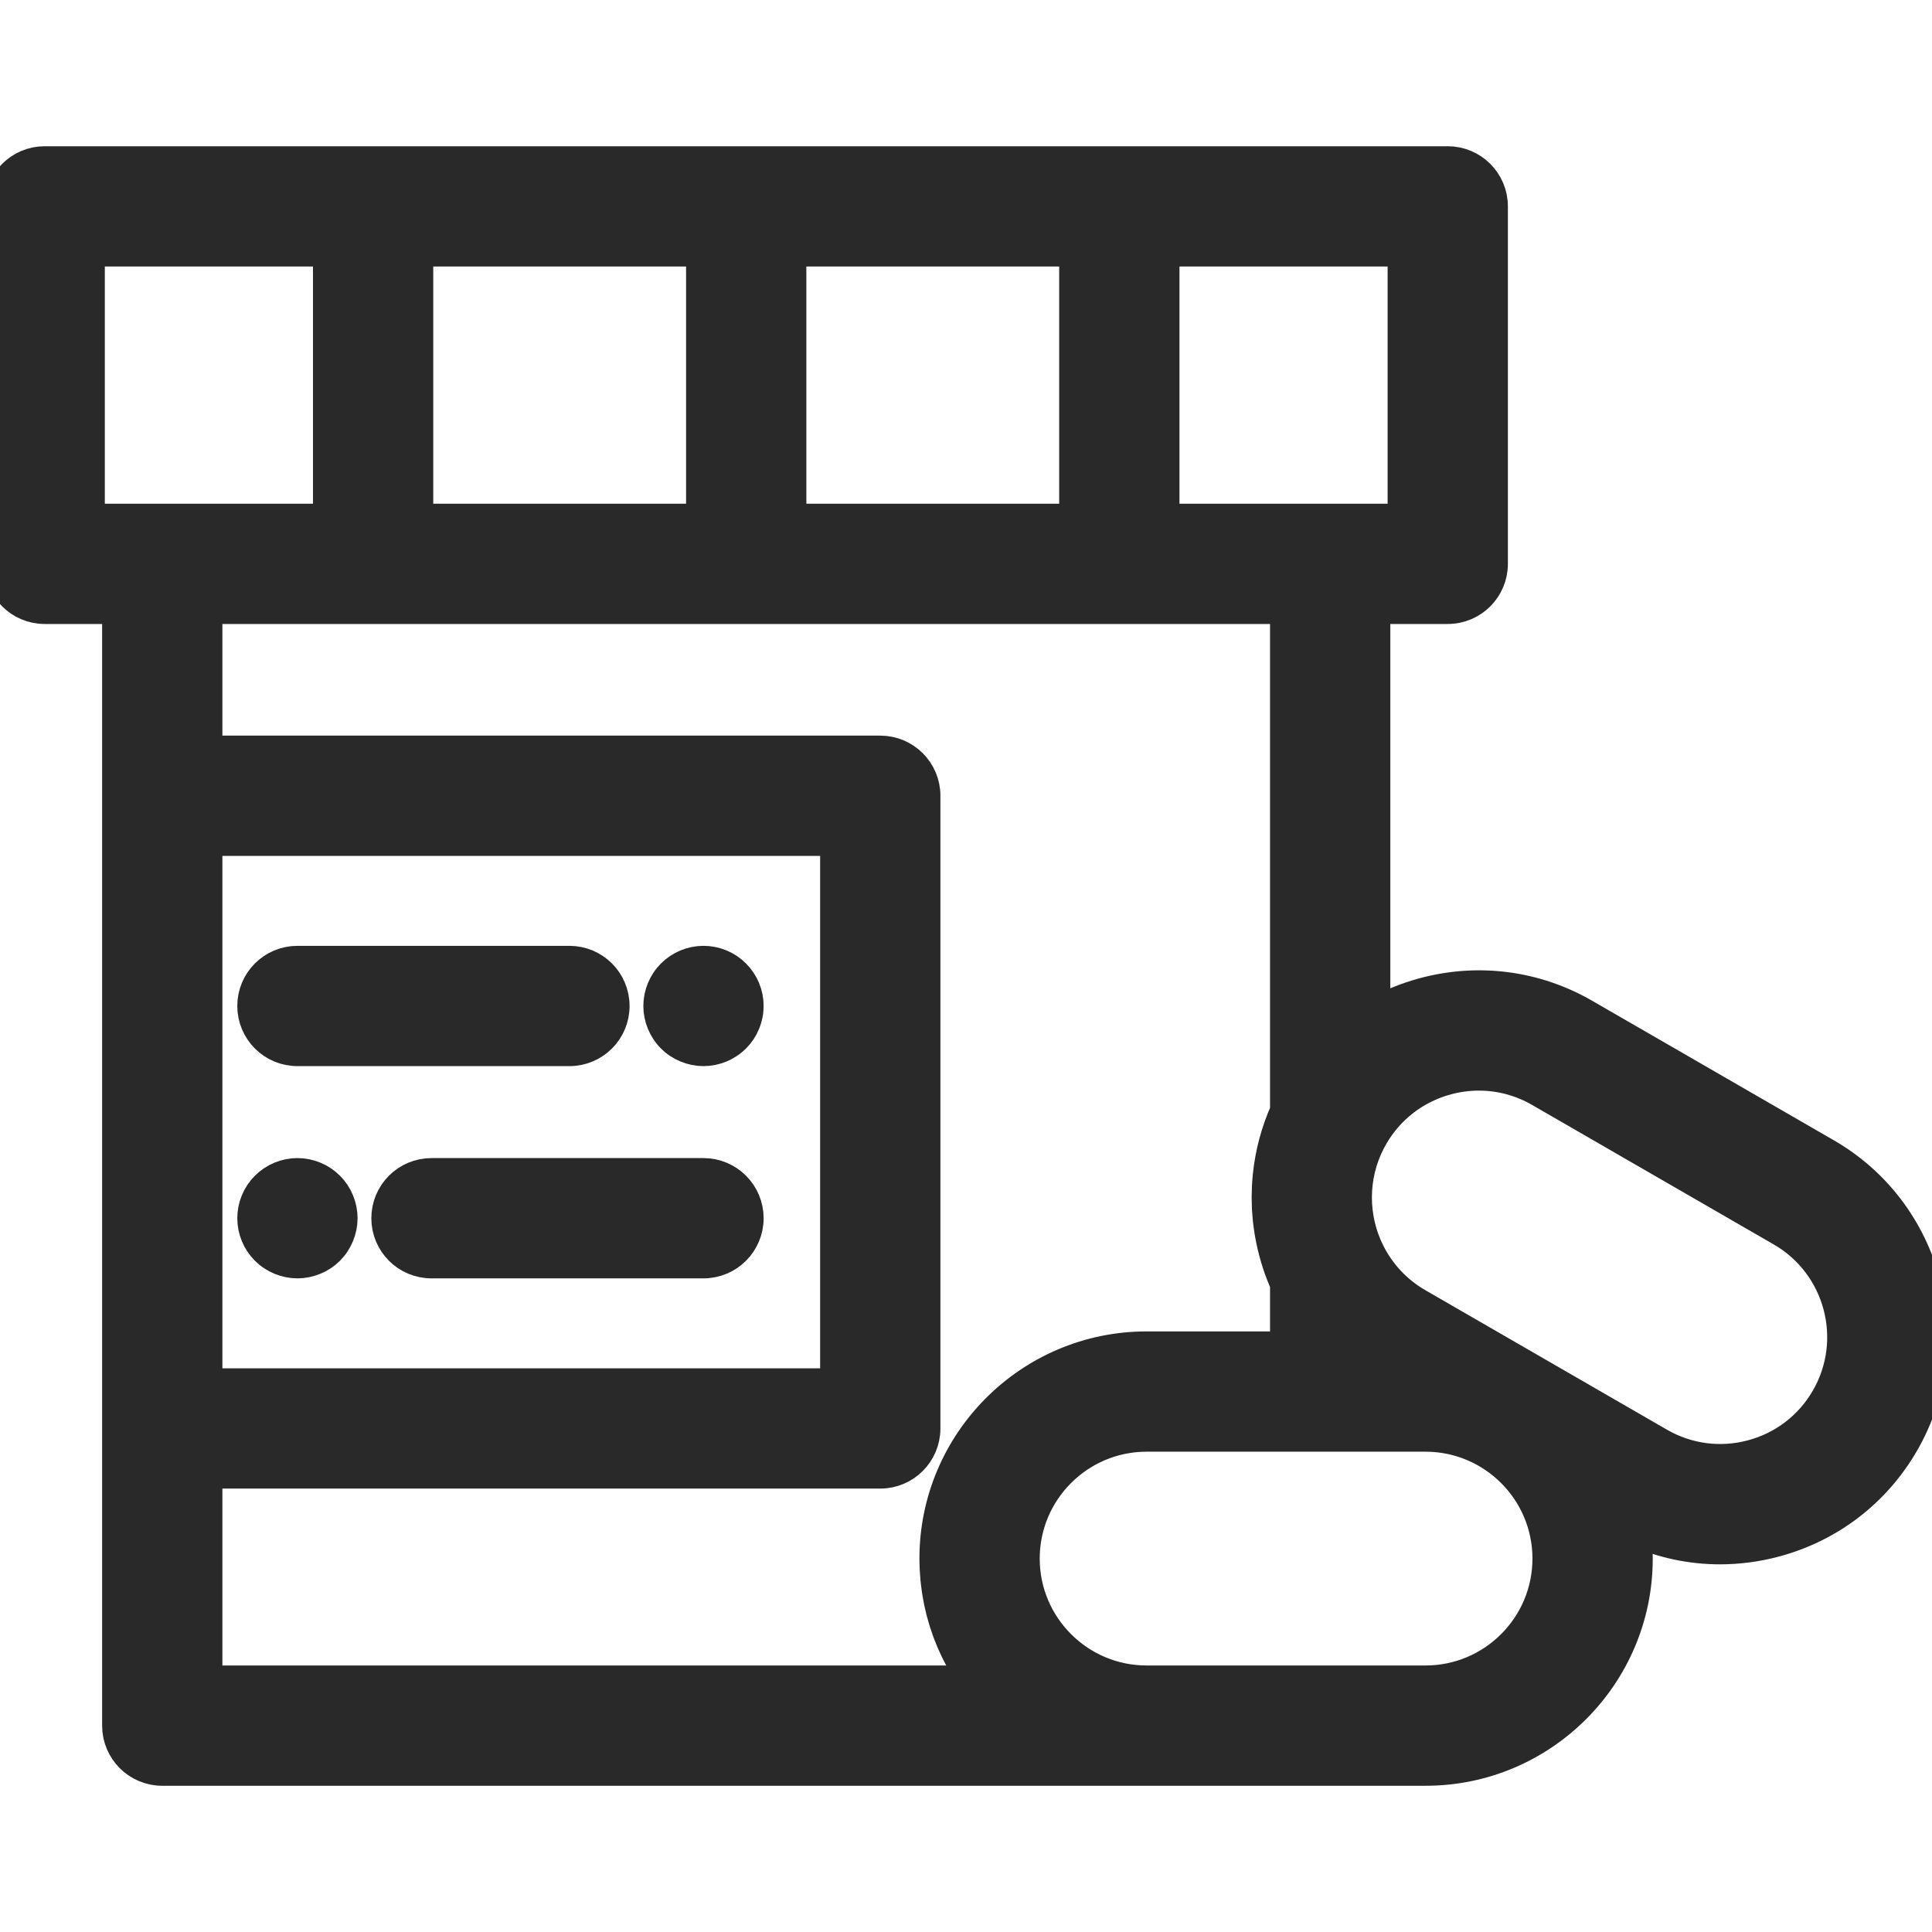
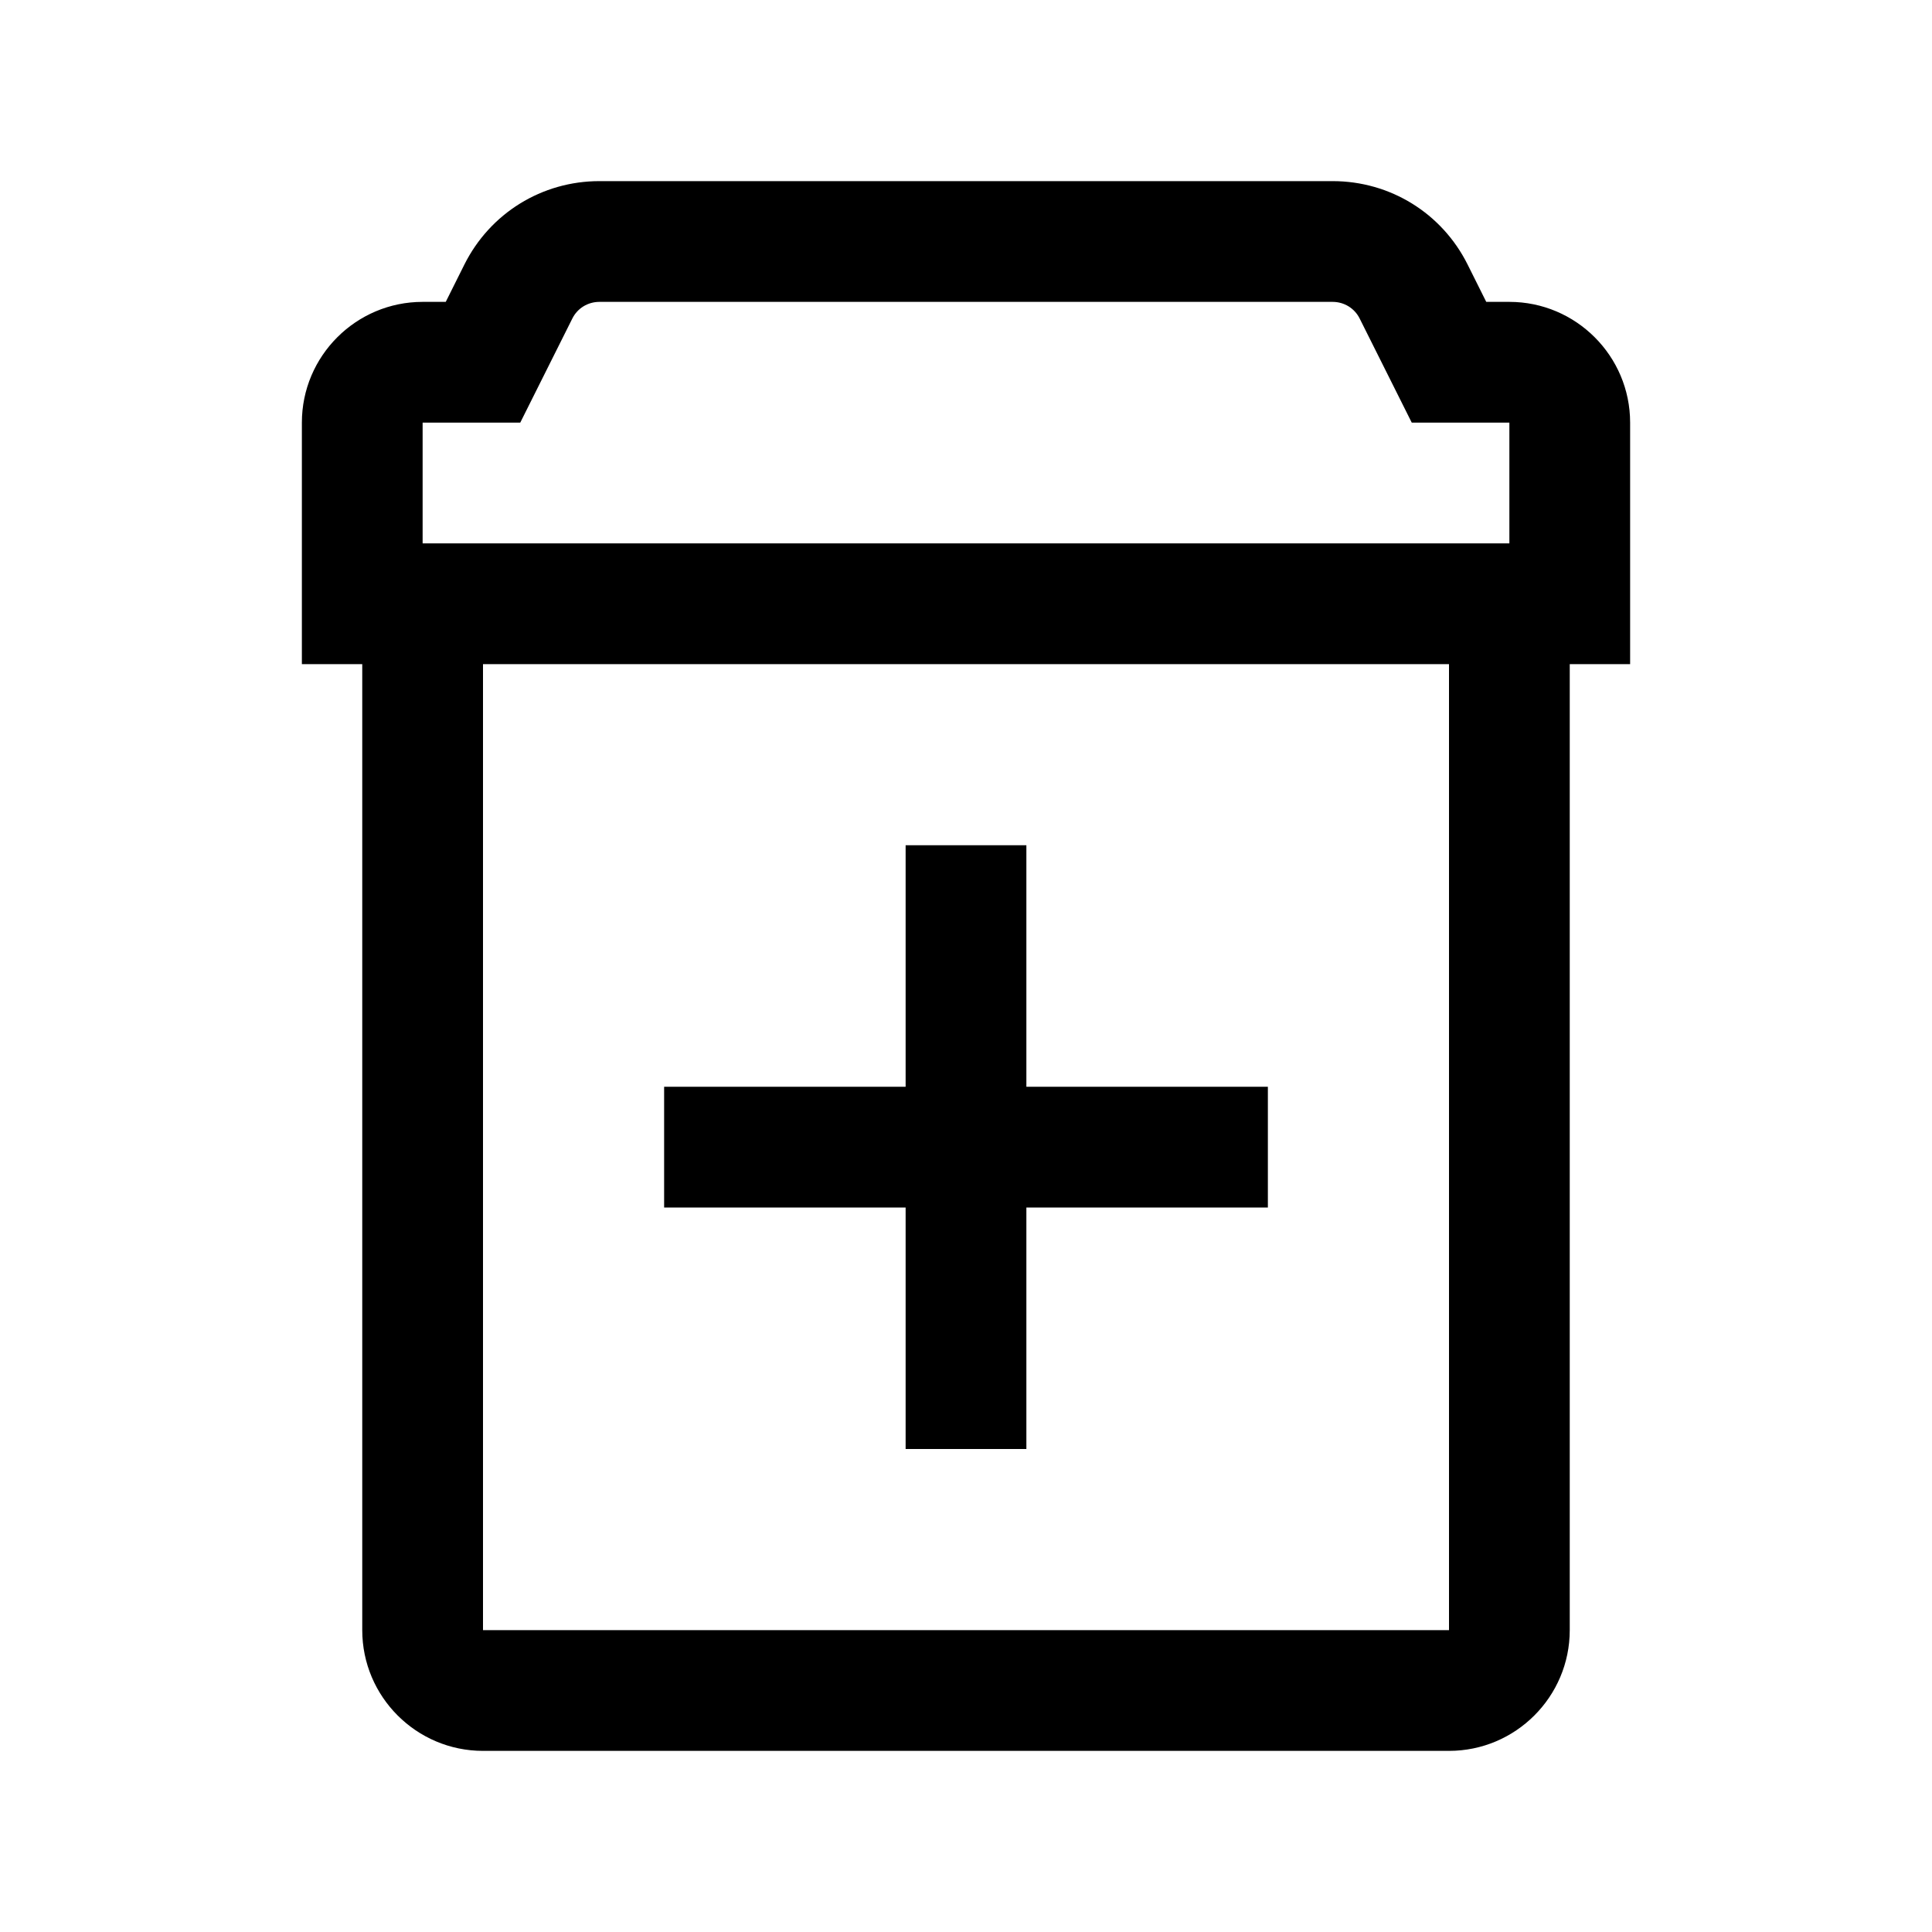
- <svg xmlns="http://www.w3.org/2000/svg" fill="#292929" height="800px" width="800px" version="1.1" id="Layer_1" viewBox="0 0 511.999 511.999" xml:space="preserve">
-   <g id="SVGRepo_bgCarrier" stroke-width="0" />
-   <g id="SVGRepo_tracerCarrier" stroke-linecap="round" stroke-linejoin="round" stroke="#292929" stroke-width="8.192">
-     <g>
-       <g>
-         <path d="M150.906,254.753H78.821c-6.54,0-11.842,5.302-11.842,11.842s5.301,11.842,11.842,11.842h72.085 c6.54,0,11.842-5.302,11.842-11.842S157.446,254.753,150.906,254.753z" />
-       </g>
-     </g>
-     <g>
-       <g>
-         <path d="M198.045,264.277c-0.154-0.758-0.379-1.492-0.675-2.214c-0.296-0.711-0.663-1.397-1.089-2.037 c-0.438-0.651-0.935-1.255-1.48-1.8c-0.545-0.545-1.149-1.042-1.8-1.48c-0.639-0.426-1.326-0.793-2.037-1.089 c-0.722-0.296-1.468-0.521-2.214-0.675c-1.528-0.308-3.103-0.308-4.63,0c-0.758,0.154-1.504,0.379-2.214,0.675 c-0.722,0.296-1.409,0.663-2.049,1.089c-0.651,0.438-1.255,0.935-1.8,1.48c-0.545,0.545-1.042,1.149-1.468,1.8 c-0.426,0.639-0.793,1.326-1.089,2.037c-0.296,0.722-0.521,1.456-0.675,2.214c-0.154,0.77-0.237,1.539-0.237,2.321 c0,0.77,0.083,1.551,0.237,2.309c0.154,0.758,0.379,1.504,0.675,2.214c0.296,0.722,0.663,1.409,1.089,2.049 c0.426,0.651,0.924,1.255,1.468,1.8c0.545,0.545,1.149,1.042,1.8,1.468c0.639,0.426,1.326,0.793,2.049,1.089 c0.711,0.296,1.457,0.521,2.214,0.675c0.758,0.154,1.539,0.237,2.309,0.237s1.551-0.083,2.321-0.237 c0.746-0.154,1.492-0.379,2.214-0.675c0.711-0.296,1.397-0.663,2.037-1.089c0.651-0.426,1.255-0.924,1.8-1.468 c0.545-0.545,1.042-1.149,1.48-1.8c0.426-0.639,0.793-1.326,1.089-2.049c0.296-0.711,0.521-1.456,0.675-2.214 s0.225-1.539,0.225-2.309C198.27,265.816,198.199,265.047,198.045,264.277z" />
-       </g>
-     </g>
-     <g>
-       <g>
-         <path d="M186.431,311h-72.085c-6.54,0-11.842,5.301-11.842,11.842c0,6.54,5.301,11.842,11.842,11.842h72.085 c6.54,0,11.842-5.302,11.842-11.842C198.272,316.302,192.971,311,186.431,311z" />
-       </g>
-     </g>
-     <g>
-       <g>
-         <path d="M87.196,314.473c-0.545-0.545-1.149-1.042-1.8-1.48c-0.639-0.426-1.326-0.793-2.049-1.089 c-0.711-0.296-1.457-0.521-2.214-0.675c-1.528-0.308-3.102-0.308-4.63,0c-0.746,0.154-1.492,0.379-2.214,0.675 c-0.711,0.296-1.397,0.663-2.037,1.089c-0.651,0.438-1.255,0.935-1.8,1.48c-0.545,0.545-1.042,1.149-1.48,1.8 c-0.426,0.639-0.793,1.326-1.089,2.037c-0.296,0.722-0.521,1.456-0.675,2.214c-0.142,0.77-0.225,1.539-0.225,2.321 c0,0.77,0.083,1.551,0.225,2.309c0.154,0.758,0.379,1.504,0.675,2.214s0.663,1.409,1.089,2.049c0.438,0.651,0.935,1.255,1.48,1.8 c0.545,0.545,1.149,1.042,1.8,1.468c0.639,0.426,1.326,0.793,2.037,1.089c0.722,0.296,1.468,0.521,2.214,0.675 c0.77,0.154,1.551,0.237,2.321,0.237s1.551-0.083,2.309-0.237s1.504-0.379,2.214-0.675c0.722-0.296,1.409-0.663,2.049-1.089 c0.651-0.426,1.255-0.924,1.8-1.468c0.545-0.545,1.042-1.149,1.468-1.8c0.426-0.639,0.793-1.338,1.089-2.049 c0.296-0.711,0.521-1.456,0.675-2.214c0.154-0.758,0.237-1.539,0.237-2.309C90.665,319.719,89.398,316.676,87.196,314.473z" />
-       </g>
-     </g>
-     <g>
-       <g>
-         <path d="M483.958,305.745l-64.024-36.964c-12.978-7.493-28.098-9.484-42.575-5.605c-4.6,1.233-8.958,3.016-13.007,5.285V161.267 h19.316c6.54,0,11.842-5.302,11.842-11.842V54.693c0-6.54-5.302-11.842-11.842-11.842H11.842C5.302,42.851,0,48.152,0,54.693 v94.733c0,6.54,5.302,11.842,11.842,11.842h19.316v49.619v167.665v78.756c0,6.54,5.302,11.842,11.842,11.842H303.86h73.928 c30.937,0,56.107-25.169,56.107-56.107c0-2.486-0.18-4.93-0.494-7.33c7.123,3.136,14.723,4.756,22.411,4.756 c4.873,0,9.78-0.641,14.613-1.936c14.476-3.878,26.575-13.163,34.068-26.141C519.962,355.597,510.75,321.215,483.958,305.745z M308.474,66.534h63.353v71.05H352.51h-44.036V66.534z M209.596,66.534h75.194v71.05h-75.194V66.534z M110.719,66.534h75.194 v71.05h-75.194V66.534z M23.683,137.584v-71.05h63.353v71.05H42.999H23.683z M54.841,222.727h166.597v143.982H54.841V222.727z M247.82,415.661c0.012,0.268,0.032,0.533,0.047,0.799c0.037,0.615,0.083,1.227,0.14,1.837c0.027,0.287,0.055,0.574,0.085,0.86 c0.071,0.648,0.154,1.292,0.246,1.933c0.031,0.21,0.056,0.42,0.088,0.63c0.13,0.84,0.279,1.672,0.448,2.499 c0.038,0.187,0.083,0.372,0.123,0.558c0.137,0.644,0.285,1.285,0.444,1.921c0.069,0.271,0.14,0.541,0.212,0.811 c0.153,0.572,0.315,1.14,0.486,1.706c0.076,0.252,0.15,0.506,0.23,0.757c0.232,0.729,0.476,1.454,0.737,2.171 c0.024,0.065,0.044,0.131,0.068,0.195c0.287,0.778,0.593,1.547,0.912,2.309c0.096,0.23,0.199,0.456,0.298,0.684 c0.236,0.542,0.478,1.08,0.731,1.613c0.12,0.252,0.239,0.503,0.362,0.753c0.268,0.545,0.546,1.085,0.83,1.619 c0.105,0.198,0.207,0.399,0.315,0.596c0.392,0.716,0.798,1.423,1.221,2.121c0.086,0.142,0.178,0.281,0.265,0.423 c0.346,0.559,0.7,1.112,1.065,1.658c0.15,0.225,0.304,0.446,0.457,0.669c0.156,0.227,0.307,0.458,0.467,0.683H54.841v-55.072 H233.28c6.54,0,11.842-5.301,11.842-11.842V210.886c0-6.54-5.301-11.842-11.842-11.842H54.841v-37.777h285.828v133.179 c-2.465,5.496-3.957,11.227-4.563,16.983c-0.006,0.051-0.009,0.102-0.015,0.153c-0.091,0.892-0.161,1.784-0.21,2.677 c-0.006,0.112-0.012,0.224-0.017,0.336c-0.039,0.819-0.06,1.639-0.064,2.457c-0.001,0.185-0.001,0.368-0.001,0.553 c0.005,0.733,0.024,1.465,0.057,2.197c0.012,0.263,0.021,0.526,0.037,0.787c0.038,0.636,0.09,1.269,0.149,1.903 c0.032,0.348,0.06,0.695,0.099,1.042c0.058,0.521,0.131,1.041,0.204,1.56c0.062,0.446,0.12,0.894,0.193,1.339 c0.059,0.359,0.131,0.715,0.198,1.073c0.728,3.972,1.885,7.881,3.474,11.656c0.066,0.159,0.13,0.32,0.198,0.478 c0.09,0.208,0.167,0.42,0.26,0.628v16.666H303.86c-30.937,0-56.107,25.169-56.107,56.107 C247.754,413.919,247.78,414.792,247.82,415.661z M377.789,445.465H303.86c-17.878,0-32.423-14.545-32.423-32.424 s14.545-32.424,32.423-32.424h48.65h25.278c17.878,0,32.424,14.545,32.424,32.424S395.667,445.465,377.789,445.465z M483.984,370.547c-4.331,7.5-11.323,12.866-19.688,15.107c-8.365,2.24-17.104,1.091-24.603-3.239l-64.024-36.964 c-5.702-3.292-10.02-8.069-12.762-13.561c-0.165-0.329-0.32-0.661-0.472-0.995c-0.096-0.21-0.195-0.417-0.287-0.628 c-0.223-0.515-0.433-1.035-0.629-1.558c-0.068-0.182-0.127-0.369-0.192-0.553c-0.133-0.375-0.262-0.752-0.379-1.131 c-0.069-0.221-0.131-0.444-0.195-0.667c-0.104-0.36-0.202-0.721-0.294-1.085c-0.052-0.207-0.103-0.414-0.152-0.623 c-0.098-0.429-0.188-0.86-0.269-1.291c-0.026-0.137-0.056-0.275-0.079-0.412c-0.212-1.216-0.358-2.441-0.43-3.669 c-0.001-0.023-0.002-0.045-0.004-0.068c-0.034-0.6-0.052-1.201-0.053-1.802c0-0.04,0-0.082,0-0.122 c0.004-2.516,0.298-5.031,0.886-7.49c0.005-0.018,0.009-0.036,0.013-0.053c0.136-0.564,0.289-1.124,0.456-1.682 c0.028-0.094,0.057-0.187,0.085-0.281c0.15-0.489,0.315-0.975,0.49-1.457c0.041-0.115,0.082-0.231,0.124-0.346 c0.186-0.497,0.387-0.99,0.599-1.479c0.034-0.078,0.064-0.157,0.098-0.234c0.255-0.576,0.525-1.145,0.815-1.708 c0.001-0.002,0.002-0.005,0.004-0.007c0.242-0.469,0.493-0.934,0.759-1.395c4.331-7.5,11.323-12.866,19.688-15.108 c2.793-0.748,5.628-1.119,8.444-1.119c5.619,0,11.163,1.474,16.159,4.358l64.024,36.964 C487.599,335.195,492.923,355.064,483.984,370.547z" />
-       </g>
-     </g>
-   </g>
-   <g id="SVGRepo_iconCarrier">
-     <g>
-       <g>
-         <path d="M150.906,254.753H78.821c-6.54,0-11.842,5.302-11.842,11.842s5.301,11.842,11.842,11.842h72.085 c6.54,0,11.842-5.302,11.842-11.842S157.446,254.753,150.906,254.753z" />
-       </g>
-     </g>
-     <g>
-       <g>
-         <path d="M198.045,264.277c-0.154-0.758-0.379-1.492-0.675-2.214c-0.296-0.711-0.663-1.397-1.089-2.037 c-0.438-0.651-0.935-1.255-1.48-1.8c-0.545-0.545-1.149-1.042-1.8-1.48c-0.639-0.426-1.326-0.793-2.037-1.089 c-0.722-0.296-1.468-0.521-2.214-0.675c-1.528-0.308-3.103-0.308-4.63,0c-0.758,0.154-1.504,0.379-2.214,0.675 c-0.722,0.296-1.409,0.663-2.049,1.089c-0.651,0.438-1.255,0.935-1.8,1.48c-0.545,0.545-1.042,1.149-1.468,1.8 c-0.426,0.639-0.793,1.326-1.089,2.037c-0.296,0.722-0.521,1.456-0.675,2.214c-0.154,0.77-0.237,1.539-0.237,2.321 c0,0.77,0.083,1.551,0.237,2.309c0.154,0.758,0.379,1.504,0.675,2.214c0.296,0.722,0.663,1.409,1.089,2.049 c0.426,0.651,0.924,1.255,1.468,1.8c0.545,0.545,1.149,1.042,1.8,1.468c0.639,0.426,1.326,0.793,2.049,1.089 c0.711,0.296,1.457,0.521,2.214,0.675c0.758,0.154,1.539,0.237,2.309,0.237s1.551-0.083,2.321-0.237 c0.746-0.154,1.492-0.379,2.214-0.675c0.711-0.296,1.397-0.663,2.037-1.089c0.651-0.426,1.255-0.924,1.8-1.468 c0.545-0.545,1.042-1.149,1.48-1.8c0.426-0.639,0.793-1.326,1.089-2.049c0.296-0.711,0.521-1.456,0.675-2.214 s0.225-1.539,0.225-2.309C198.27,265.816,198.199,265.047,198.045,264.277z" />
-       </g>
-     </g>
-     <g>
-       <g>
-         <path d="M186.431,311h-72.085c-6.54,0-11.842,5.301-11.842,11.842c0,6.54,5.301,11.842,11.842,11.842h72.085 c6.54,0,11.842-5.302,11.842-11.842C198.272,316.302,192.971,311,186.431,311z" />
-       </g>
-     </g>
-     <g>
-       <g>
-         <path d="M87.196,314.473c-0.545-0.545-1.149-1.042-1.8-1.48c-0.639-0.426-1.326-0.793-2.049-1.089 c-0.711-0.296-1.457-0.521-2.214-0.675c-1.528-0.308-3.102-0.308-4.63,0c-0.746,0.154-1.492,0.379-2.214,0.675 c-0.711,0.296-1.397,0.663-2.037,1.089c-0.651,0.438-1.255,0.935-1.8,1.48c-0.545,0.545-1.042,1.149-1.48,1.8 c-0.426,0.639-0.793,1.326-1.089,2.037c-0.296,0.722-0.521,1.456-0.675,2.214c-0.142,0.77-0.225,1.539-0.225,2.321 c0,0.77,0.083,1.551,0.225,2.309c0.154,0.758,0.379,1.504,0.675,2.214s0.663,1.409,1.089,2.049c0.438,0.651,0.935,1.255,1.48,1.8 c0.545,0.545,1.149,1.042,1.8,1.468c0.639,0.426,1.326,0.793,2.037,1.089c0.722,0.296,1.468,0.521,2.214,0.675 c0.77,0.154,1.551,0.237,2.321,0.237s1.551-0.083,2.309-0.237s1.504-0.379,2.214-0.675c0.722-0.296,1.409-0.663,2.049-1.089 c0.651-0.426,1.255-0.924,1.8-1.468c0.545-0.545,1.042-1.149,1.468-1.8c0.426-0.639,0.793-1.338,1.089-2.049 c0.296-0.711,0.521-1.456,0.675-2.214c0.154-0.758,0.237-1.539,0.237-2.309C90.665,319.719,89.398,316.676,87.196,314.473z" />
-       </g>
-     </g>
-     <g>
-       <g>
-         <path d="M483.958,305.745l-64.024-36.964c-12.978-7.493-28.098-9.484-42.575-5.605c-4.6,1.233-8.958,3.016-13.007,5.285V161.267 h19.316c6.54,0,11.842-5.302,11.842-11.842V54.693c0-6.54-5.302-11.842-11.842-11.842H11.842C5.302,42.851,0,48.152,0,54.693 v94.733c0,6.54,5.302,11.842,11.842,11.842h19.316v49.619v167.665v78.756c0,6.54,5.302,11.842,11.842,11.842H303.86h73.928 c30.937,0,56.107-25.169,56.107-56.107c0-2.486-0.18-4.93-0.494-7.33c7.123,3.136,14.723,4.756,22.411,4.756 c4.873,0,9.78-0.641,14.613-1.936c14.476-3.878,26.575-13.163,34.068-26.141C519.962,355.597,510.75,321.215,483.958,305.745z M308.474,66.534h63.353v71.05H352.51h-44.036V66.534z M209.596,66.534h75.194v71.05h-75.194V66.534z M110.719,66.534h75.194 v71.05h-75.194V66.534z M23.683,137.584v-71.05h63.353v71.05H42.999H23.683z M54.841,222.727h166.597v143.982H54.841V222.727z M247.82,415.661c0.012,0.268,0.032,0.533,0.047,0.799c0.037,0.615,0.083,1.227,0.14,1.837c0.027,0.287,0.055,0.574,0.085,0.86 c0.071,0.648,0.154,1.292,0.246,1.933c0.031,0.21,0.056,0.42,0.088,0.63c0.13,0.84,0.279,1.672,0.448,2.499 c0.038,0.187,0.083,0.372,0.123,0.558c0.137,0.644,0.285,1.285,0.444,1.921c0.069,0.271,0.14,0.541,0.212,0.811 c0.153,0.572,0.315,1.14,0.486,1.706c0.076,0.252,0.15,0.506,0.23,0.757c0.232,0.729,0.476,1.454,0.737,2.171 c0.024,0.065,0.044,0.131,0.068,0.195c0.287,0.778,0.593,1.547,0.912,2.309c0.096,0.23,0.199,0.456,0.298,0.684 c0.236,0.542,0.478,1.08,0.731,1.613c0.12,0.252,0.239,0.503,0.362,0.753c0.268,0.545,0.546,1.085,0.83,1.619 c0.105,0.198,0.207,0.399,0.315,0.596c0.392,0.716,0.798,1.423,1.221,2.121c0.086,0.142,0.178,0.281,0.265,0.423 c0.346,0.559,0.7,1.112,1.065,1.658c0.15,0.225,0.304,0.446,0.457,0.669c0.156,0.227,0.307,0.458,0.467,0.683H54.841v-55.072 H233.28c6.54,0,11.842-5.301,11.842-11.842V210.886c0-6.54-5.301-11.842-11.842-11.842H54.841v-37.777h285.828v133.179 c-2.465,5.496-3.957,11.227-4.563,16.983c-0.006,0.051-0.009,0.102-0.015,0.153c-0.091,0.892-0.161,1.784-0.21,2.677 c-0.006,0.112-0.012,0.224-0.017,0.336c-0.039,0.819-0.06,1.639-0.064,2.457c-0.001,0.185-0.001,0.368-0.001,0.553 c0.005,0.733,0.024,1.465,0.057,2.197c0.012,0.263,0.021,0.526,0.037,0.787c0.038,0.636,0.09,1.269,0.149,1.903 c0.032,0.348,0.06,0.695,0.099,1.042c0.058,0.521,0.131,1.041,0.204,1.56c0.062,0.446,0.12,0.894,0.193,1.339 c0.059,0.359,0.131,0.715,0.198,1.073c0.728,3.972,1.885,7.881,3.474,11.656c0.066,0.159,0.13,0.32,0.198,0.478 c0.09,0.208,0.167,0.42,0.26,0.628v16.666H303.86c-30.937,0-56.107,25.169-56.107,56.107 C247.754,413.919,247.78,414.792,247.82,415.661z M377.789,445.465H303.86c-17.878,0-32.423-14.545-32.423-32.424 s14.545-32.424,32.423-32.424h48.65h25.278c17.878,0,32.424,14.545,32.424,32.424S395.667,445.465,377.789,445.465z M483.984,370.547c-4.331,7.5-11.323,12.866-19.688,15.107c-8.365,2.24-17.104,1.091-24.603-3.239l-64.024-36.964 c-5.702-3.292-10.02-8.069-12.762-13.561c-0.165-0.329-0.32-0.661-0.472-0.995c-0.096-0.21-0.195-0.417-0.287-0.628 c-0.223-0.515-0.433-1.035-0.629-1.558c-0.068-0.182-0.127-0.369-0.192-0.553c-0.133-0.375-0.262-0.752-0.379-1.131 c-0.069-0.221-0.131-0.444-0.195-0.667c-0.104-0.36-0.202-0.721-0.294-1.085c-0.052-0.207-0.103-0.414-0.152-0.623 c-0.098-0.429-0.188-0.86-0.269-1.291c-0.026-0.137-0.056-0.275-0.079-0.412c-0.212-1.216-0.358-2.441-0.43-3.669 c-0.001-0.023-0.002-0.045-0.004-0.068c-0.034-0.6-0.052-1.201-0.053-1.802c0-0.04,0-0.082,0-0.122 c0.004-2.516,0.298-5.031,0.886-7.49c0.005-0.018,0.009-0.036,0.013-0.053c0.136-0.564,0.289-1.124,0.456-1.682 c0.028-0.094,0.057-0.187,0.085-0.281c0.15-0.489,0.315-0.975,0.49-1.457c0.041-0.115,0.082-0.231,0.124-0.346 c0.186-0.497,0.387-0.99,0.599-1.479c0.034-0.078,0.064-0.157,0.098-0.234c0.255-0.576,0.525-1.145,0.815-1.708 c0.001-0.002,0.002-0.005,0.004-0.007c0.242-0.469,0.493-0.934,0.759-1.395c4.331-7.5,11.323-12.866,19.688-15.108 c2.793-0.748,5.628-1.119,8.444-1.119c5.619,0,11.163,1.474,16.159,4.358l64.024,36.964 C487.599,335.195,492.923,355.064,483.984,370.547z" />
-       </g>
-     </g>
-   </g>
+ <svg xmlns="http://www.w3.org/2000/svg" fill="#000000" width="800px" height="800px" viewBox="0 0 32 32">
+   <path d="M 9.928 3 C 8.975 3 8.117 3.531 7.691 4.383 L 7.383 5 L 7 5 C 5.897 5 5 5.897 5 7 L 5 11 L 6 11 L 6 27 C 6 28.103 6.897 29 8 29 L 24 29 C 25.103 29 26 28.103 26 27 L 26 11 L 27 11 L 27 7 C 27 5.897 26.103 5 25 5 L 24.617 5 L 24.309 4.383 C 23.884 3.531 23.026 3 22.072 3 L 9.928 3 z M 9.928 5 L 22.072 5 C 22.263 5 22.435 5.105 22.52 5.275 L 23.383 7 L 25 7 L 25 9 L 7 9 L 7 7 L 8.617 7 L 9.48 5.275 C 9.565 5.105 9.737 5 9.928 5 z M 8 11 L 24 11 L 24 27 L 8 27 L 8 11 z M 15 14 L 15 18 L 11 18 L 11 20 L 15 20 L 15 24 L 17 24 L 17 20 L 21 20 L 21 18 L 17 18 L 17 14 L 15 14 z" />
</svg>
